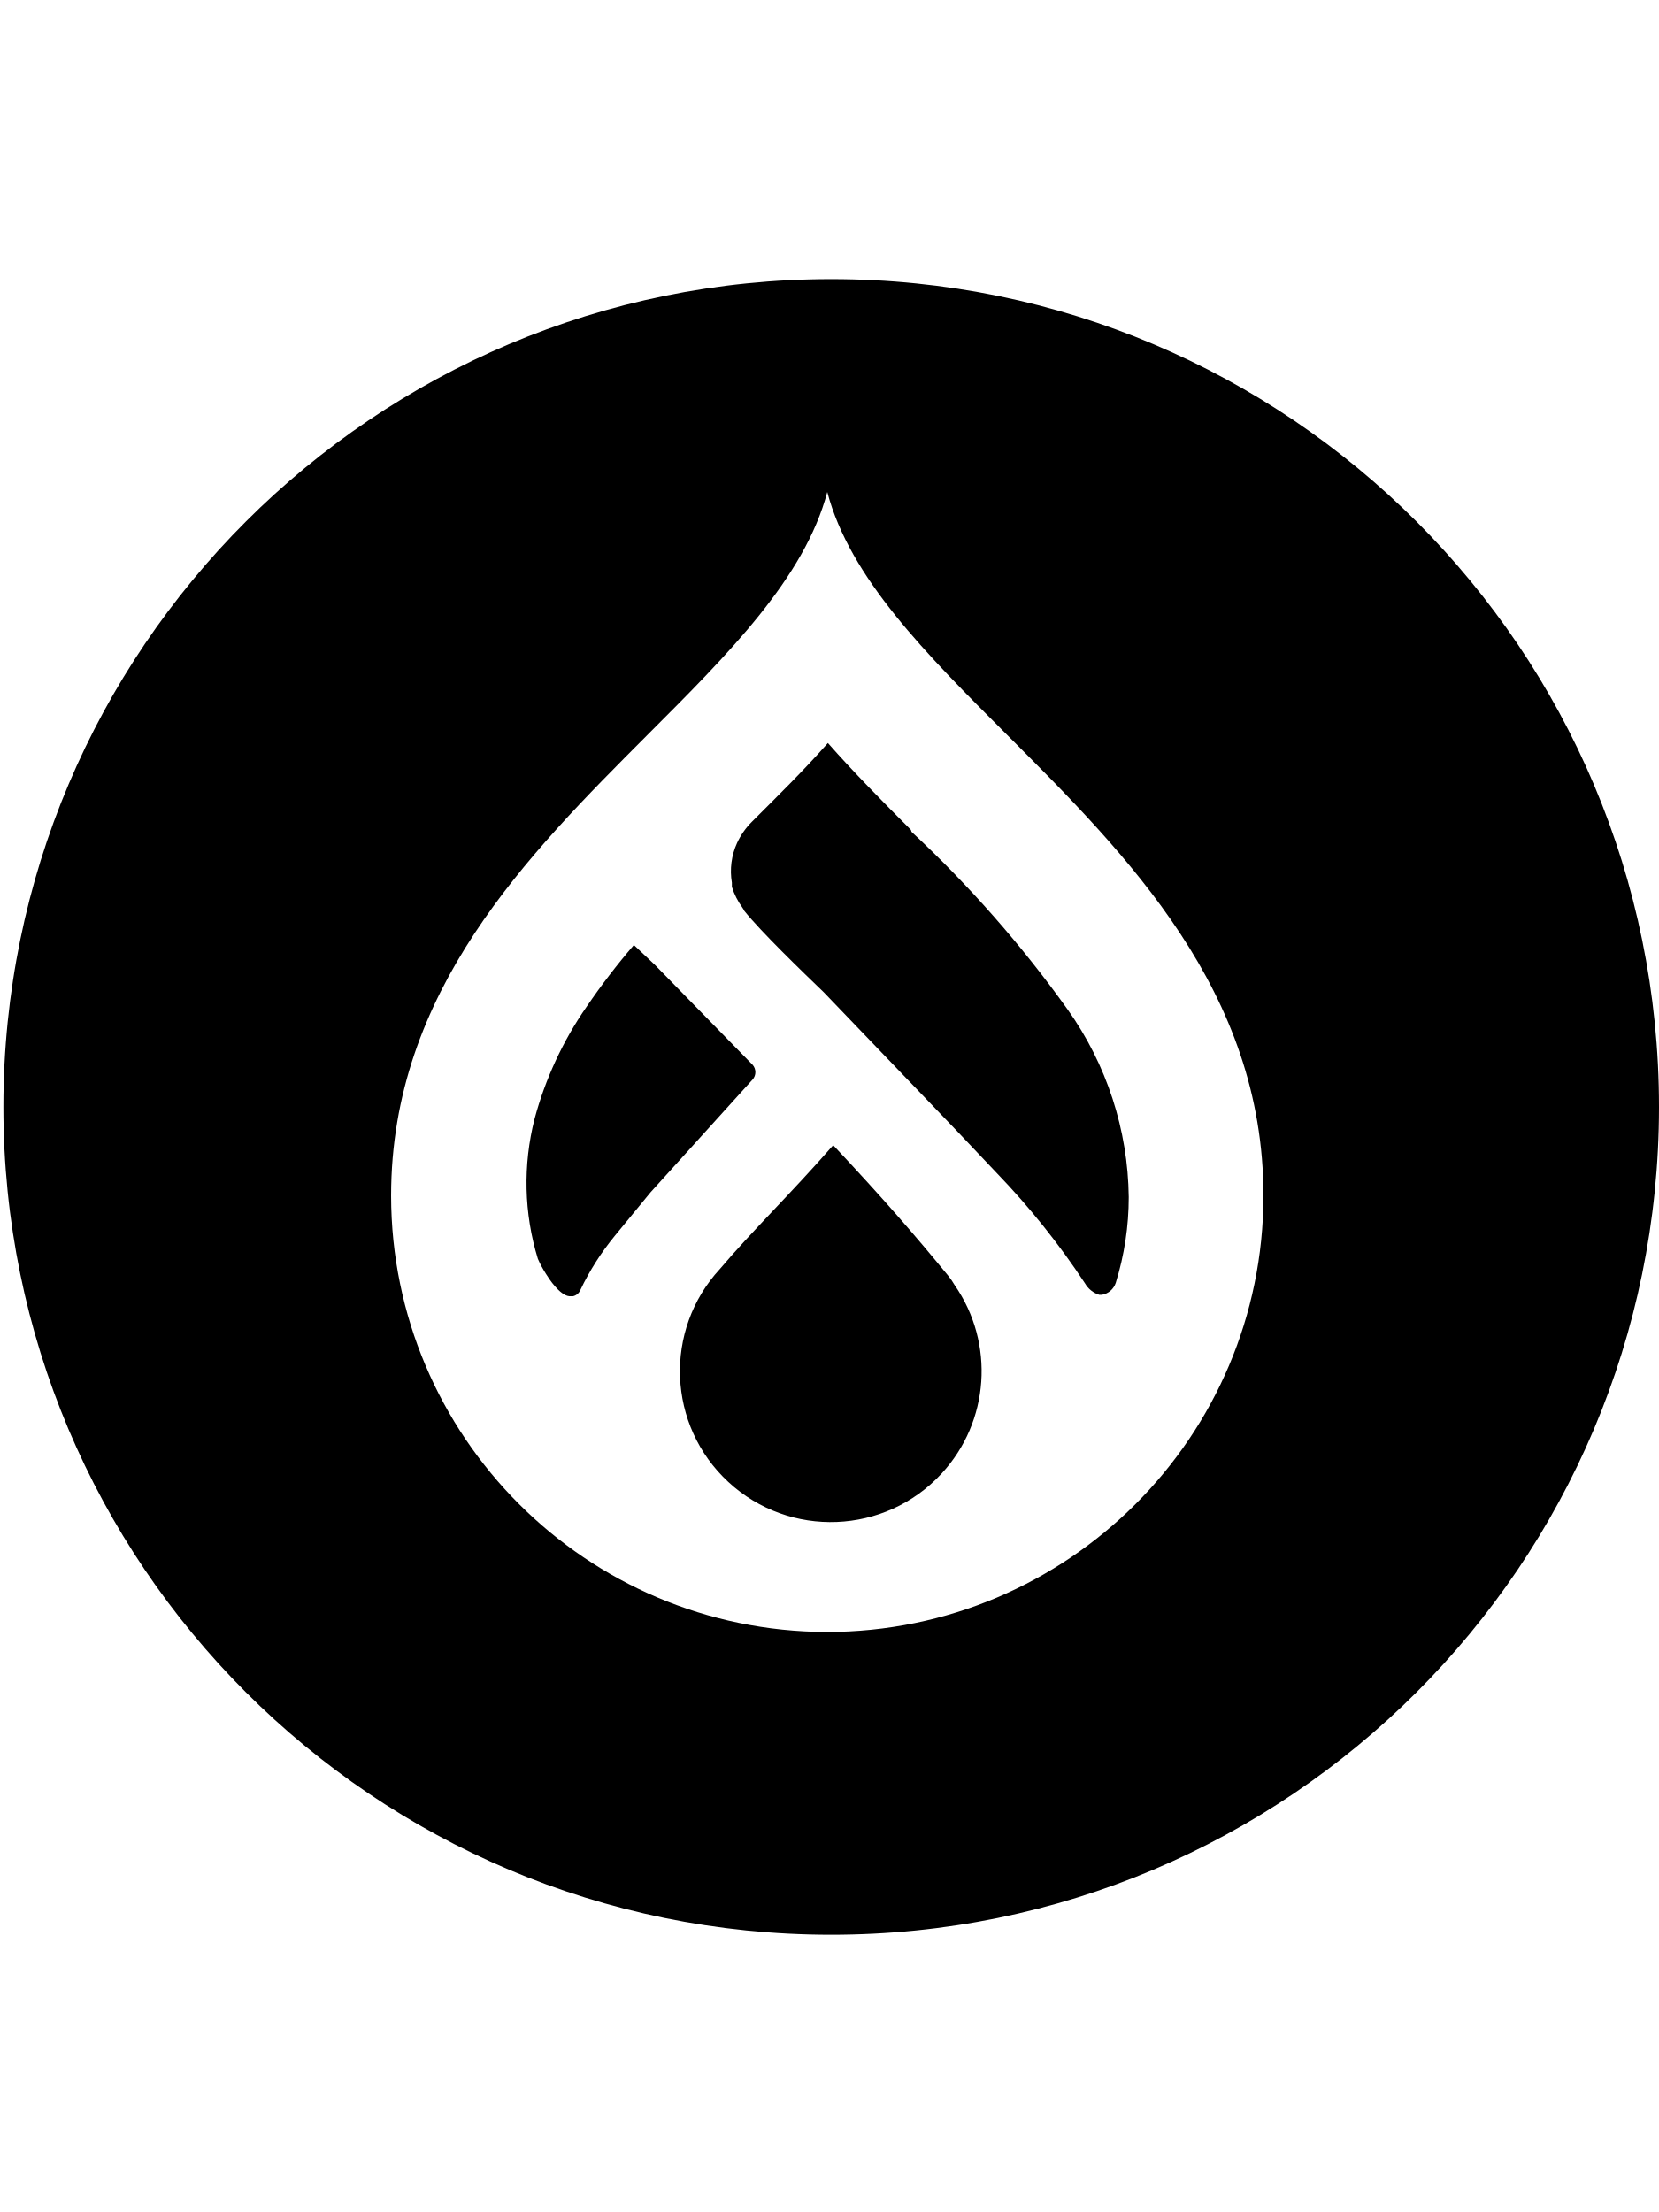
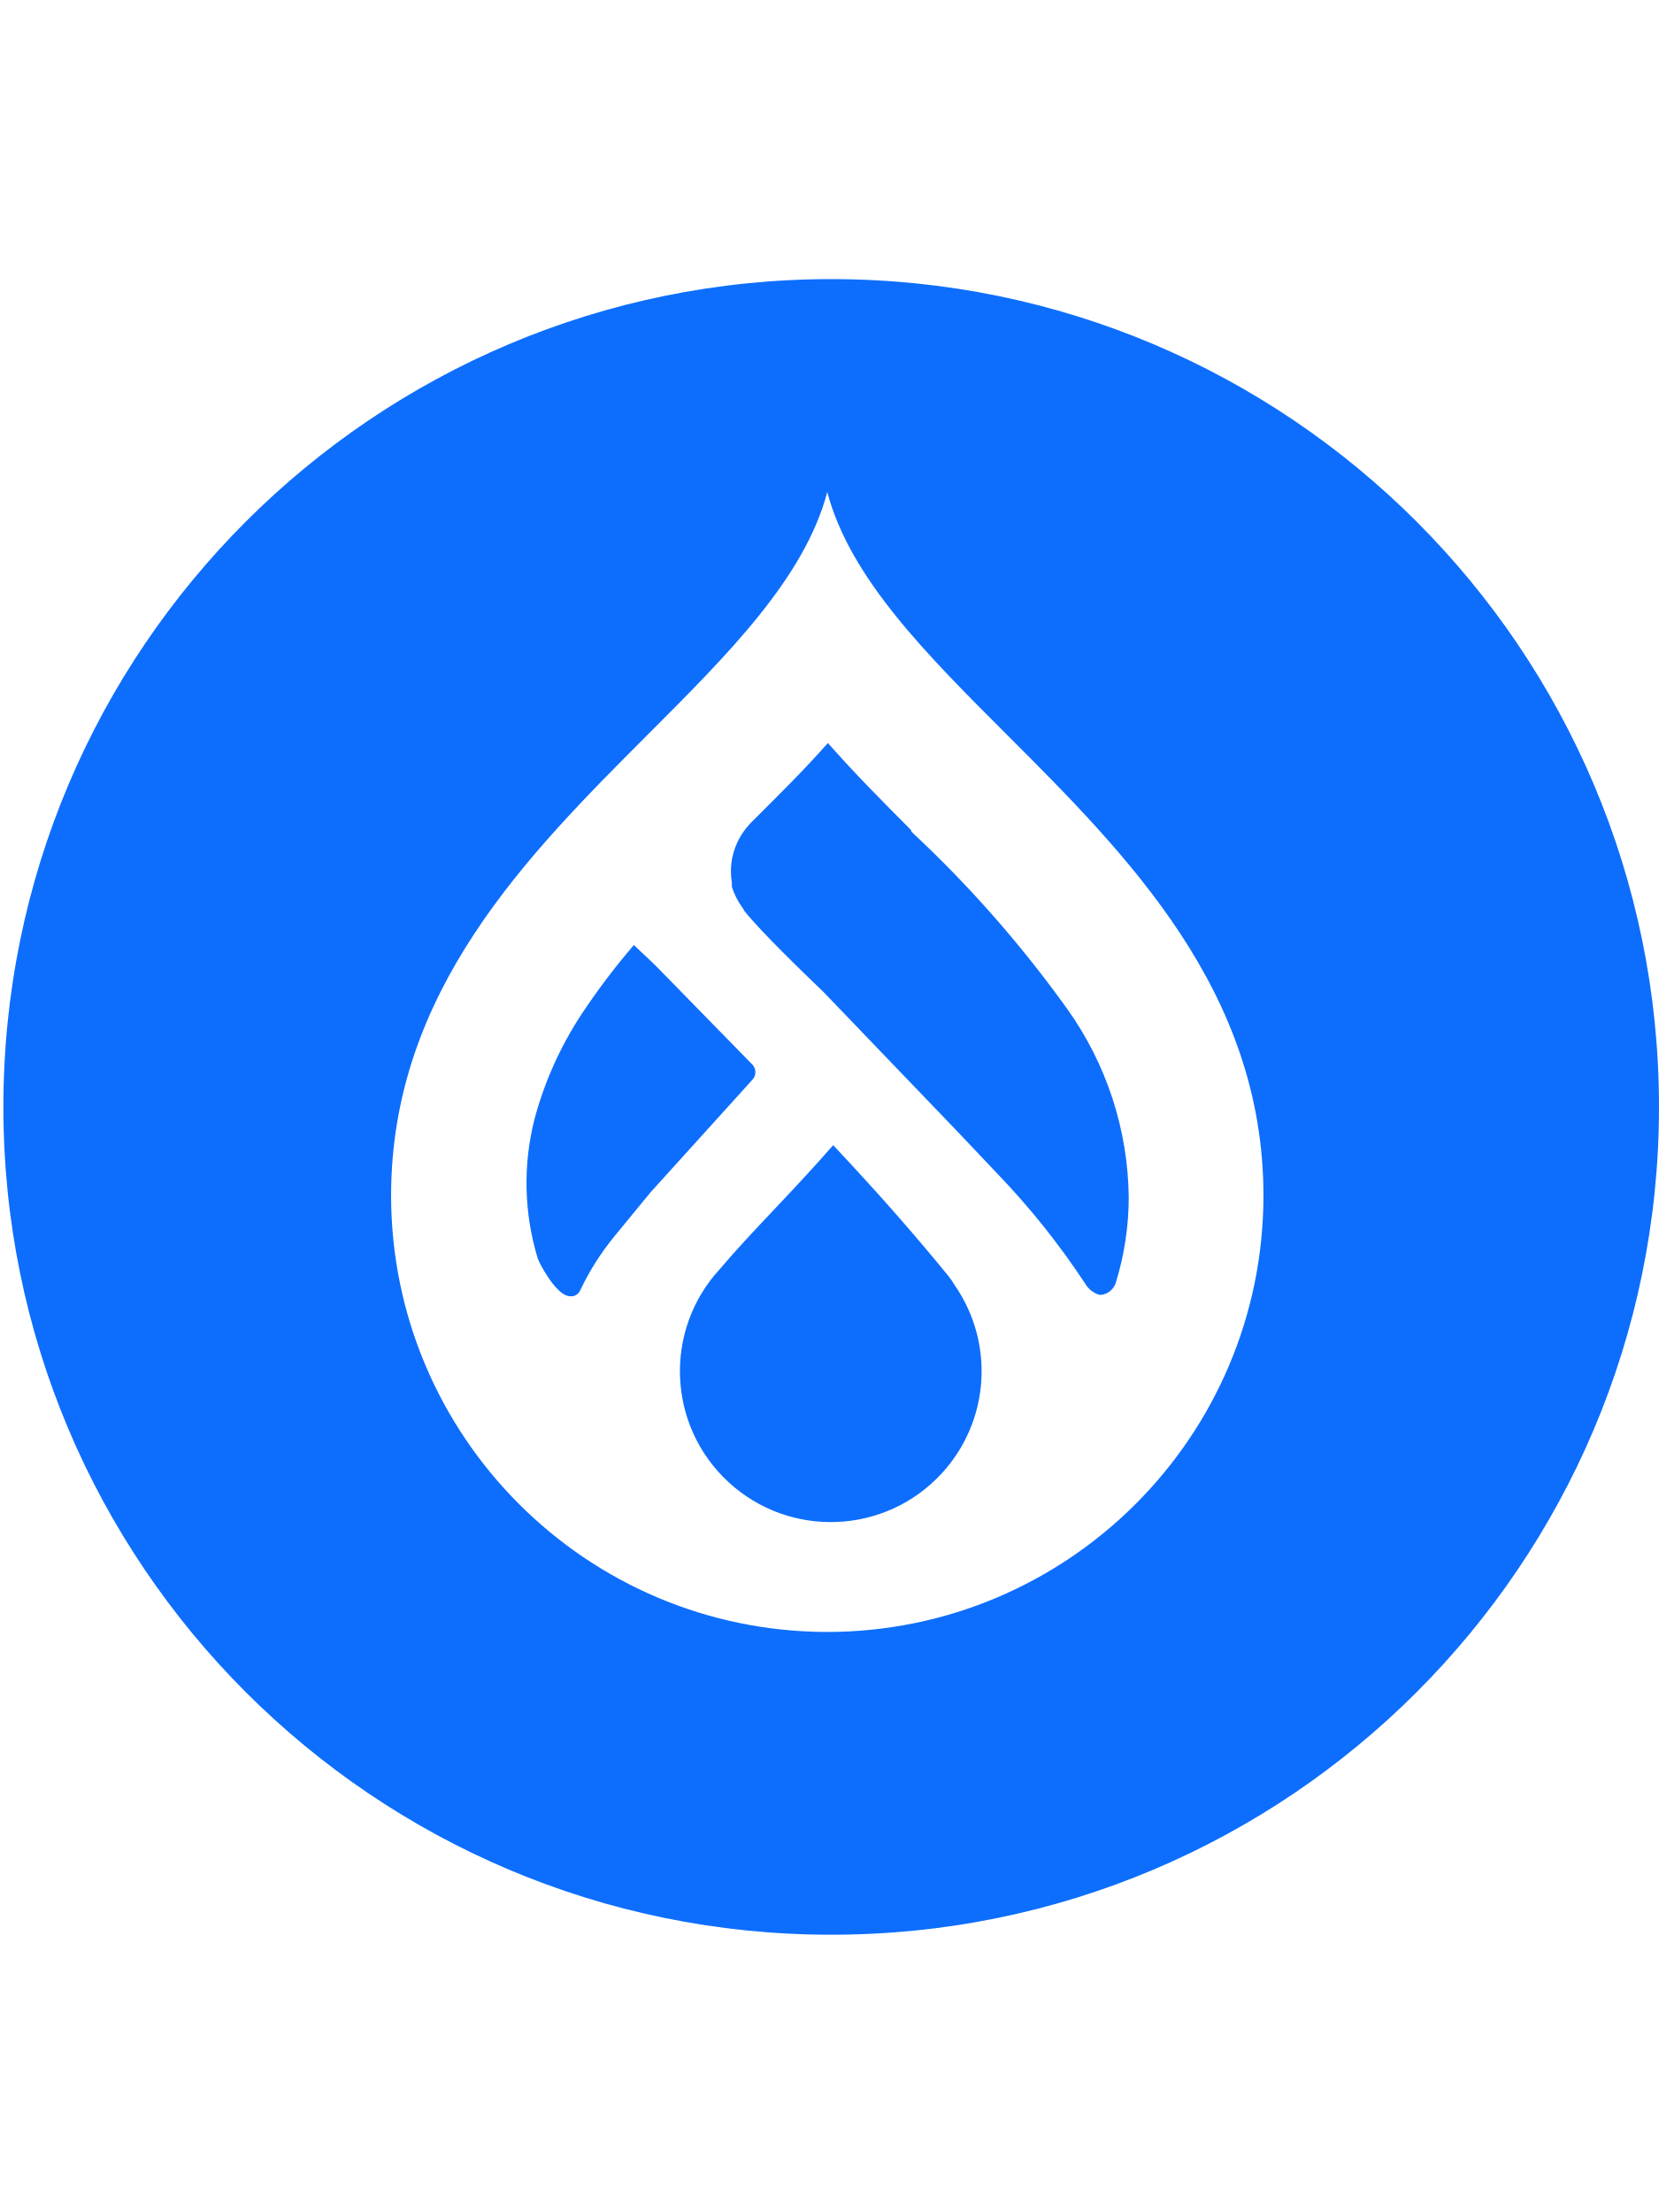
<svg xmlns="http://www.w3.org/2000/svg" version="1.1" id="Layer_2" x="0px" y="0px" viewBox="0 0 2160 2880" style="enable-background:new 0 0 2160 2880;" xml:space="preserve">
  <style type="text/css">
	.st0{fill:#0d6efd;}
</style>
  <g id="Livello_2_1_">
    <g id="Livello_1-2_1_">
-       <path className="st0" d="M1186,1080.5c-36-36-74.2-74.6-108.1-113.1c-31.7,36-65.2,68.8-98.7,102.3c-8.1,8-14.7,17.4-19.5,27.7    c-7.4,16.2-9.8,34.3-6.8,51.9c0,1.8,0,3.6,0,5.4c3.1,9.7,7.7,18.8,13.7,27c1,1.4,1.8,2.8,2.5,4.3c22,27.4,74.2,77.8,103.4,105.9    l173,180.2l51.9,54.8c42.8,44.4,81.4,92.6,115.3,144.1l0,0c4.1,7.1,10.6,12.3,18.4,14.8h3.6c8.4-1.4,15.3-7.4,18-15.5l0,0    c11.2-36.2,16.9-73.8,16.9-111.7c-1-87.7-28.8-172.9-79.6-244.3c-59.9-83.7-127.9-161.2-203.2-231.3L1186,1080.5z" fill="#000000" />
-       <path className="st0" d="M1234.3,1660.7c-42.9-52.3-84.3-100.2-149.5-169.7c-55.1,63.1-105.6,111.7-147.4,161.1    c-73.6,79.7-68.7,203.9,11,277.5c79.7,73.6,203.9,68.7,277.5-11c62.5-67.6,69.6-169.6,17.1-245.3    C1240.4,1668.8,1237.5,1664.6,1234.3,1660.7z" fill="#000000" />
-       <path className="st0" d="M979.9,1405.5c4.8-5.5,4.8-13.6,0-19.1l-127.2-130.1l-27.4-25.9c-22,25.6-42.6,52.4-61.6,80.4    c-30.8,44.4-53.7,93.8-67.7,145.9l0,0c-15.3,60-13.9,123.1,4.3,182.3l2.5,5.4c3.2,6.4,6.8,12.5,10.8,18.4l0,0    c0,0,14.8,23.8,27.7,24.9h4.7c4.4-1,8-4.1,9.7-8.3c12-25.2,27-48.7,44.7-70.3l46.5-56.6l0,0L979.9,1405.5z" fill="#000000" />
-       <path className="st0" d="M1082.6,363.4C487.3,363.2,4.6,845.6,4.4,1440.8s482.2,1078,1077.4,1078.2    c595.3,0.2,1078-482.2,1078.2-1077.4c0-0.1,0-0.2,0-0.4C2160,846.1,1677.7,363.6,1082.6,363.4z M1076.4,2124.8    c-313.2-0.8-566.8-254.7-567.2-567.9c0-266.3,177.7-443.6,334-600.3c104.5-104.5,204.3-204,233.9-316    c29.5,112.1,129.4,211.5,233.9,316c156.8,156.8,334,334,334,600.3C1644.7,1870.6,1390.2,2124.8,1076.4,2124.8z" fill="#000000" />
+       <path class="st0" d="M1186,1080.5c-36-36-74.2-74.6-108.1-113.1c-31.7,36-65.2,68.8-98.7,102.3c-8.1,8-14.7,17.4-19.5,27.7    c-7.4,16.2-9.8,34.3-6.8,51.9c0,1.8,0,3.6,0,5.4c3.1,9.7,7.7,18.8,13.7,27c1,1.4,1.8,2.8,2.5,4.3c22,27.4,74.2,77.8,103.4,105.9    l173,180.2l51.9,54.8c42.8,44.4,81.4,92.6,115.3,144.1l0,0c4.1,7.1,10.6,12.3,18.4,14.8h3.6c8.4-1.4,15.3-7.4,18-15.5l0,0    c11.2-36.2,16.9-73.8,16.9-111.7c-1-87.7-28.8-172.9-79.6-244.3c-59.9-83.7-127.9-161.2-203.2-231.3L1186,1080.5z" fill="#000000" />
+       <path class="st0" d="M1234.3,1660.7c-42.9-52.3-84.3-100.2-149.5-169.7c-55.1,63.1-105.6,111.7-147.4,161.1    c-73.6,79.7-68.7,203.9,11,277.5c79.7,73.6,203.9,68.7,277.5-11c62.5-67.6,69.6-169.6,17.1-245.3    C1240.4,1668.8,1237.5,1664.6,1234.3,1660.7z" fill="#000000" />
+       <path class="st0" d="M979.9,1405.5c4.8-5.5,4.8-13.6,0-19.1l-127.2-130.1l-27.4-25.9c-22,25.6-42.6,52.4-61.6,80.4    c-30.8,44.4-53.7,93.8-67.7,145.9l0,0c-15.3,60-13.9,123.1,4.3,182.3l2.5,5.4c3.2,6.4,6.8,12.5,10.8,18.4l0,0    c0,0,14.8,23.8,27.7,24.9h4.7c4.4-1,8-4.1,9.7-8.3c12-25.2,27-48.7,44.7-70.3l46.5-56.6l0,0L979.9,1405.5z" fill="#000000" />
+       <path class="st0" d="M1082.6,363.4C487.3,363.2,4.6,845.6,4.4,1440.8s482.2,1078,1077.4,1078.2    c595.3,0.2,1078-482.2,1078.2-1077.4c0-0.1,0-0.2,0-0.4C2160,846.1,1677.7,363.6,1082.6,363.4z M1076.4,2124.8    c-313.2-0.8-566.8-254.7-567.2-567.9c0-266.3,177.7-443.6,334-600.3c104.5-104.5,204.3-204,233.9-316    c29.5,112.1,129.4,211.5,233.9,316c156.8,156.8,334,334,334,600.3C1644.7,1870.6,1390.2,2124.8,1076.4,2124.8z" fill="#000000" />
    </g>
  </g>
</svg>
